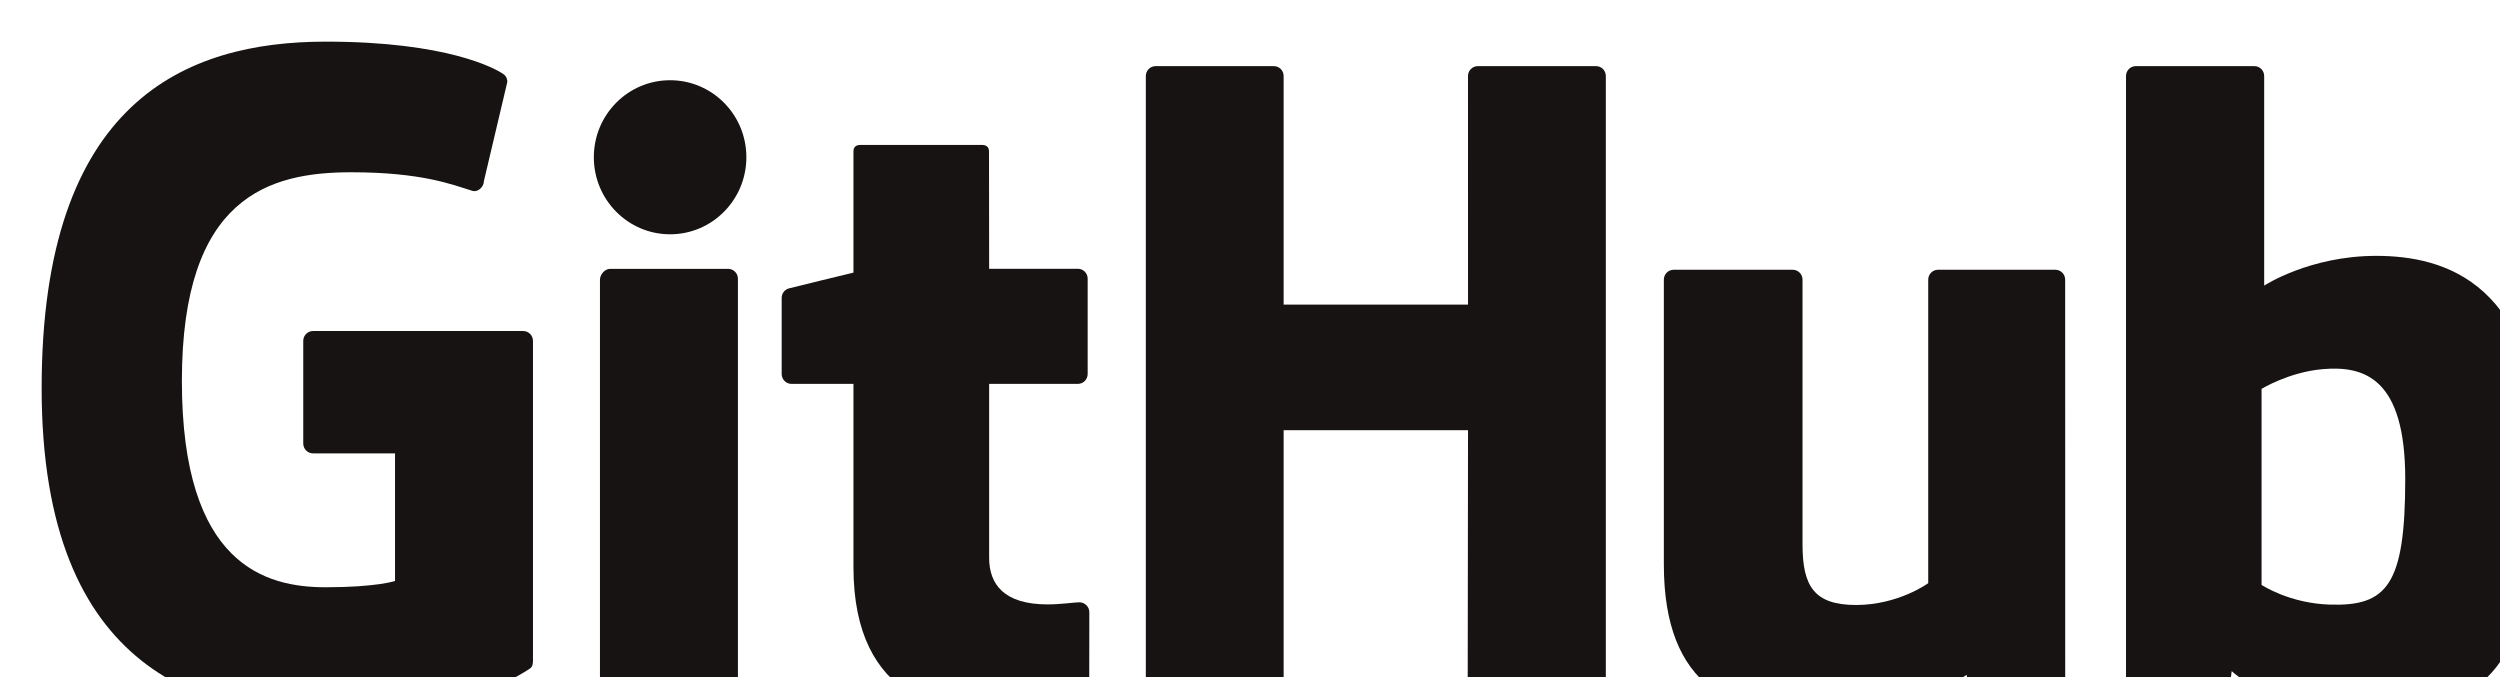
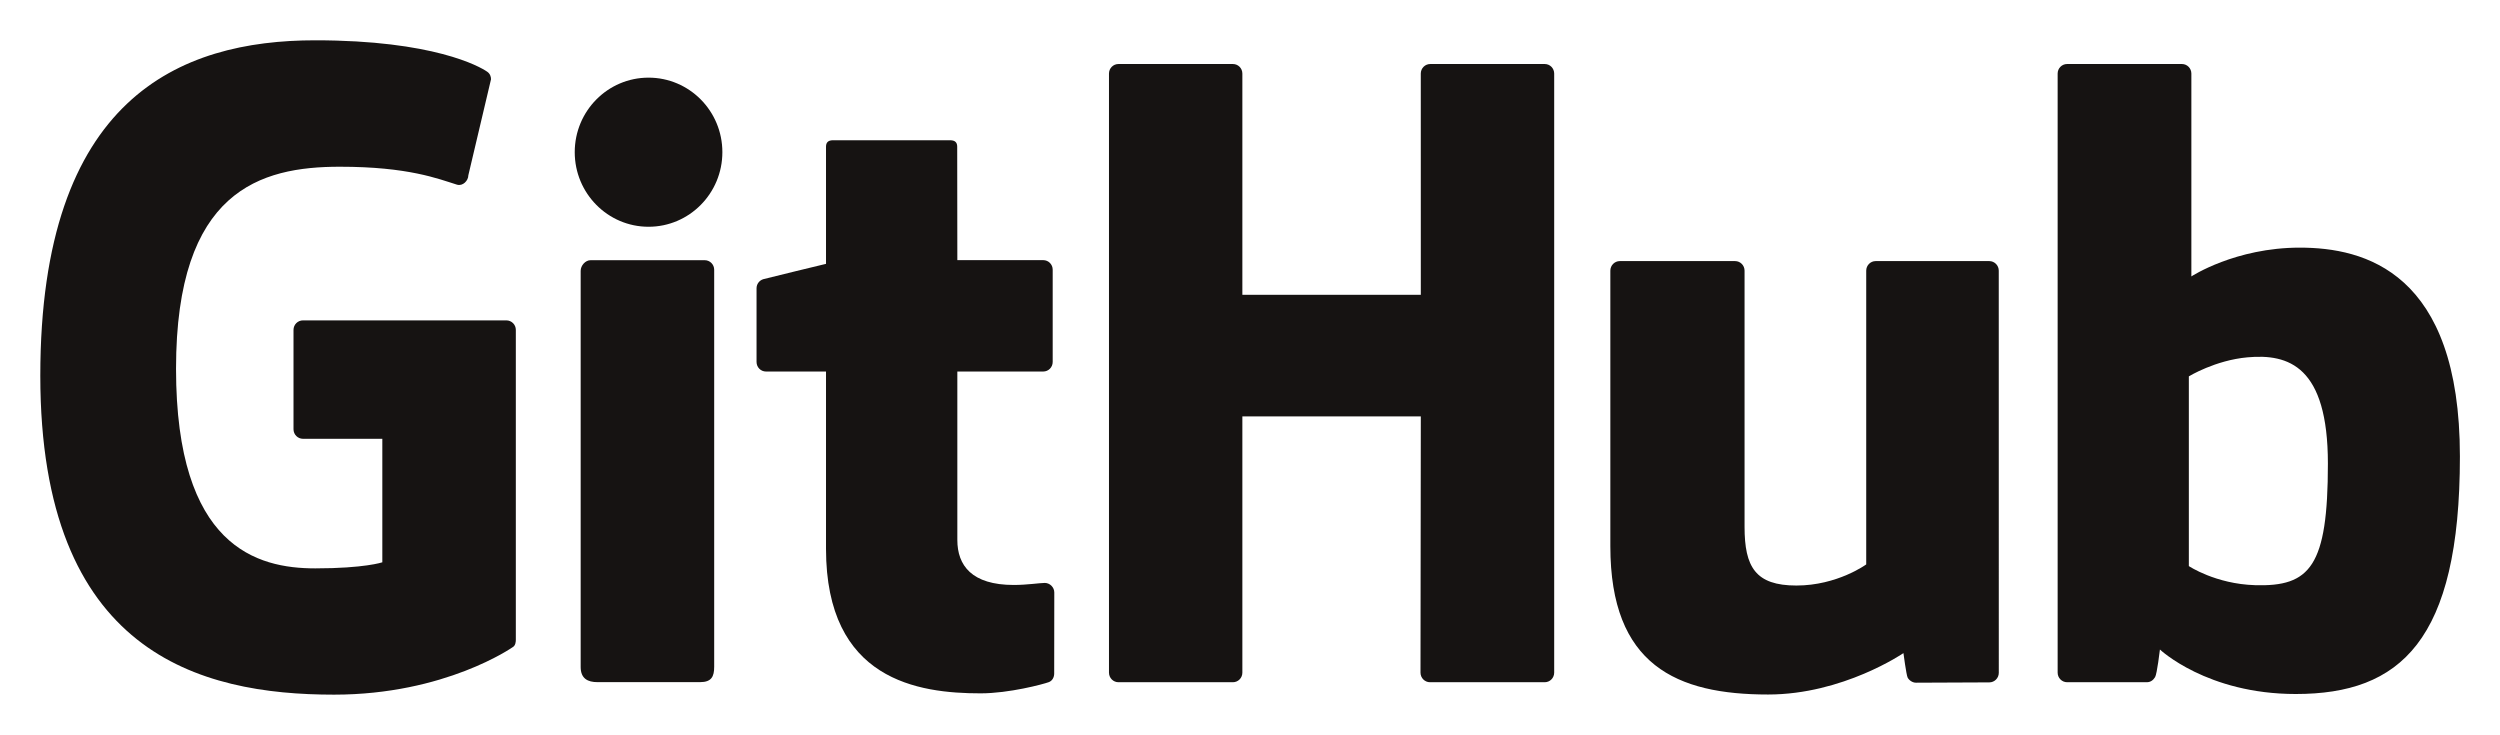
- <svg xmlns="http://www.w3.org/2000/svg">
+ <svg xmlns="http://www.w3.org/2000/svg" width="620.25" height="182.344">
  <defs>
    <clipPath clipPathUnits="userSpaceOnUse" id="clipPath3020">
      <path d="m0,0l4802,0l0,1298.75l-4802,0l0,-1298.75z" id="path3022" />
    </clipPath>
  </defs>
  <g>
    <g id="layer1">
      <g id="g3012">
        <g id="g3014">
          <g id="g3016">
            <g id="g3018" clip-path="url(#clipPath3020)">
              <path fill="#161312" fill-rule="nonzero" d="m125.622,79.484l-50.446,0c-1.301,0 -2.357,1.056 -2.357,2.358l0,24.663c0,1.301 1.056,2.361 2.357,2.361l19.679,0l0,30.642c0,0 -4.419,1.506 -16.635,1.506c-14.413,0 -34.546,-5.267 -34.546,-49.539c0,-44.282 20.964,-50.109 40.647,-50.109c17.037,0 24.377,3 29.048,4.445c1.467,0.45 2.825,-1.011 2.825,-2.314l5.627,-23.83c0,-0.609 -0.206,-1.343 -0.901,-1.841c-1.897,-1.352 -13.468,-7.827 -42.7,-7.827c-33.677,0 -68.22,14.328 -68.22,83.203c0,68.877 39.549,79.141 72.878,79.141c27.595,0 44.335,-11.792 44.335,-11.792c0.69,-0.381 0.764,-1.345 0.764,-1.788l0,-76.921c0,-1.302 -1.054,-2.358 -2.355,-2.358" id="path3024" />
              <path fill="#161312" fill-rule="nonzero" d="m385.594,18.253c0,-1.312 -1.04,-2.371 -2.341,-2.371l-28.404,0c-1.298,0 -2.353,1.059 -2.353,2.371c0,0.006 0.008,54.891 0.008,54.891l-44.274,0l0,-54.891c0,-1.312 -1.045,-2.371 -2.344,-2.371l-28.402,0c-1.293,0 -2.346,1.059 -2.346,2.371l0,148.629c0,1.311 1.054,2.378 2.346,2.378l28.402,0c1.299,0 2.344,-1.067 2.344,-2.378l0,-63.574l44.274,0c0,0 -0.078,63.569 -0.078,63.574c0,1.311 1.054,2.378 2.353,2.378l28.471,0c1.301,0 2.341,-1.067 2.344,-2.378l0,-148.629" id="path3026" />
              <path fill="#161312" fill-rule="nonzero" d="m179.22,37.756c0,-10.227 -8.2,-18.492 -18.316,-18.492c-10.106,0 -18.312,8.265 -18.312,18.492c0,10.217 8.206,18.504 18.312,18.504c10.116,0 18.316,-8.287 18.316,-18.504" id="path3028" />
              <path fill="#161312" fill-rule="nonzero" d="m177.189,135.529c0,-3.808 0,-68.607 0,-68.607c0,-1.303 -1.051,-2.368 -2.35,-2.368l-28.314,0c-1.299,0 -2.461,1.34 -2.461,2.642c0,0 0,82.557 0,98.294c0,2.889 1.8,3.748 4.13,3.748c0,0 12.085,0 25.51,0c2.799,0 3.485,-1.374 3.485,-3.793c0,-5.269 0,-25.909 0,-29.915" id="path3030" />
              <path fill="#161312" fill-rule="nonzero" d="m493.54,64.777l-28.186,0c-1.293,0 -2.345,1.065 -2.345,2.376l0,72.878c0,0 -7.16,5.239 -17.324,5.239c-10.162,0 -12.86,-4.611 -12.86,-14.563c0,-9.963 0,-63.554 0,-63.554c0,-1.311 -1.05,-2.376 -2.344,-2.376l-28.606,0c-1.291,0 -2.349,1.065 -2.349,2.376c0,0 0,38.81 0,68.366c0,29.558 16.474,36.789 39.136,36.789c18.591,0 33.581,-10.271 33.581,-10.271c0,0 0.714,5.413 1.036,6.055c0.324,0.64 1.165,1.287 2.074,1.287l18.199,-0.08c1.291,0 2.349,-1.067 2.349,-2.373l-0.009,-99.773c0,-1.311 -1.054,-2.376 -2.353,-2.376" id="path3032" />
              <path fill="#161312" fill-rule="nonzero" d="m559.459,145.18c-9.776,-0.298 -16.407,-4.734 -16.407,-4.734l0,-47.068c0,0 6.542,-4.01 14.569,-4.726c10.15,-0.909 19.93,2.157 19.93,26.37c0,25.532 -4.414,30.571 -18.091,30.159zm11.117,-83.742c-16.009,0 -26.898,7.142 -26.898,7.142l0,-50.328c0,-1.312 -1.049,-2.371 -2.344,-2.371l-28.484,0c-1.295,0 -2.348,1.059 -2.348,2.371l0,148.629c0,1.311 1.052,2.378 2.351,2.378c0.003,0 19.756,0 19.763,0c0.89,0 1.564,-0.458 2.061,-1.262c0.491,-0.799 1.2,-6.853 1.2,-6.853c0,0 11.648,11.038 33.696,11.038c25.885,0 40.73,-13.13 40.73,-58.943c0,-45.814 -23.709,-51.801 -39.729,-51.801" id="path3034" />
              <path fill="#161312" fill-rule="nonzero" d="m258.822,64.54l-21.306,0c0,0 -0.033,-28.142 -0.033,-28.148c0,-1.065 -0.549,-1.597 -1.78,-1.597l-29.035,0c-1.129,0 -1.735,0.496 -1.735,1.581l0,29.087c0,0 -14.55,3.513 -15.534,3.796c-0.98,0.284 -1.701,1.188 -1.701,2.266l0,18.278c0,1.314 1.05,2.374 2.349,2.374l14.886,0c0,0 0,19.118 0,43.973c0,32.661 22.91,35.87 38.37,35.87c7.064,0 15.514,-2.269 16.909,-2.784c0.844,-0.31 1.334,-1.184 1.334,-2.131l0.024,-20.108c0,-1.311 -1.108,-2.372 -2.355,-2.372c-1.241,0 -4.418,0.505 -7.688,0.505c-10.465,0 -14.011,-4.866 -14.011,-11.165c0,-6.294 -0.001,-41.788 -0.001,-41.788l21.308,0c1.299,0 2.35,-1.06 2.35,-2.374l0,-22.895c0,-1.312 -1.051,-2.368 -2.35,-2.368" id="path3036" />
            </g>
          </g>
        </g>
      </g>
    </g>
  </g>
</svg>
